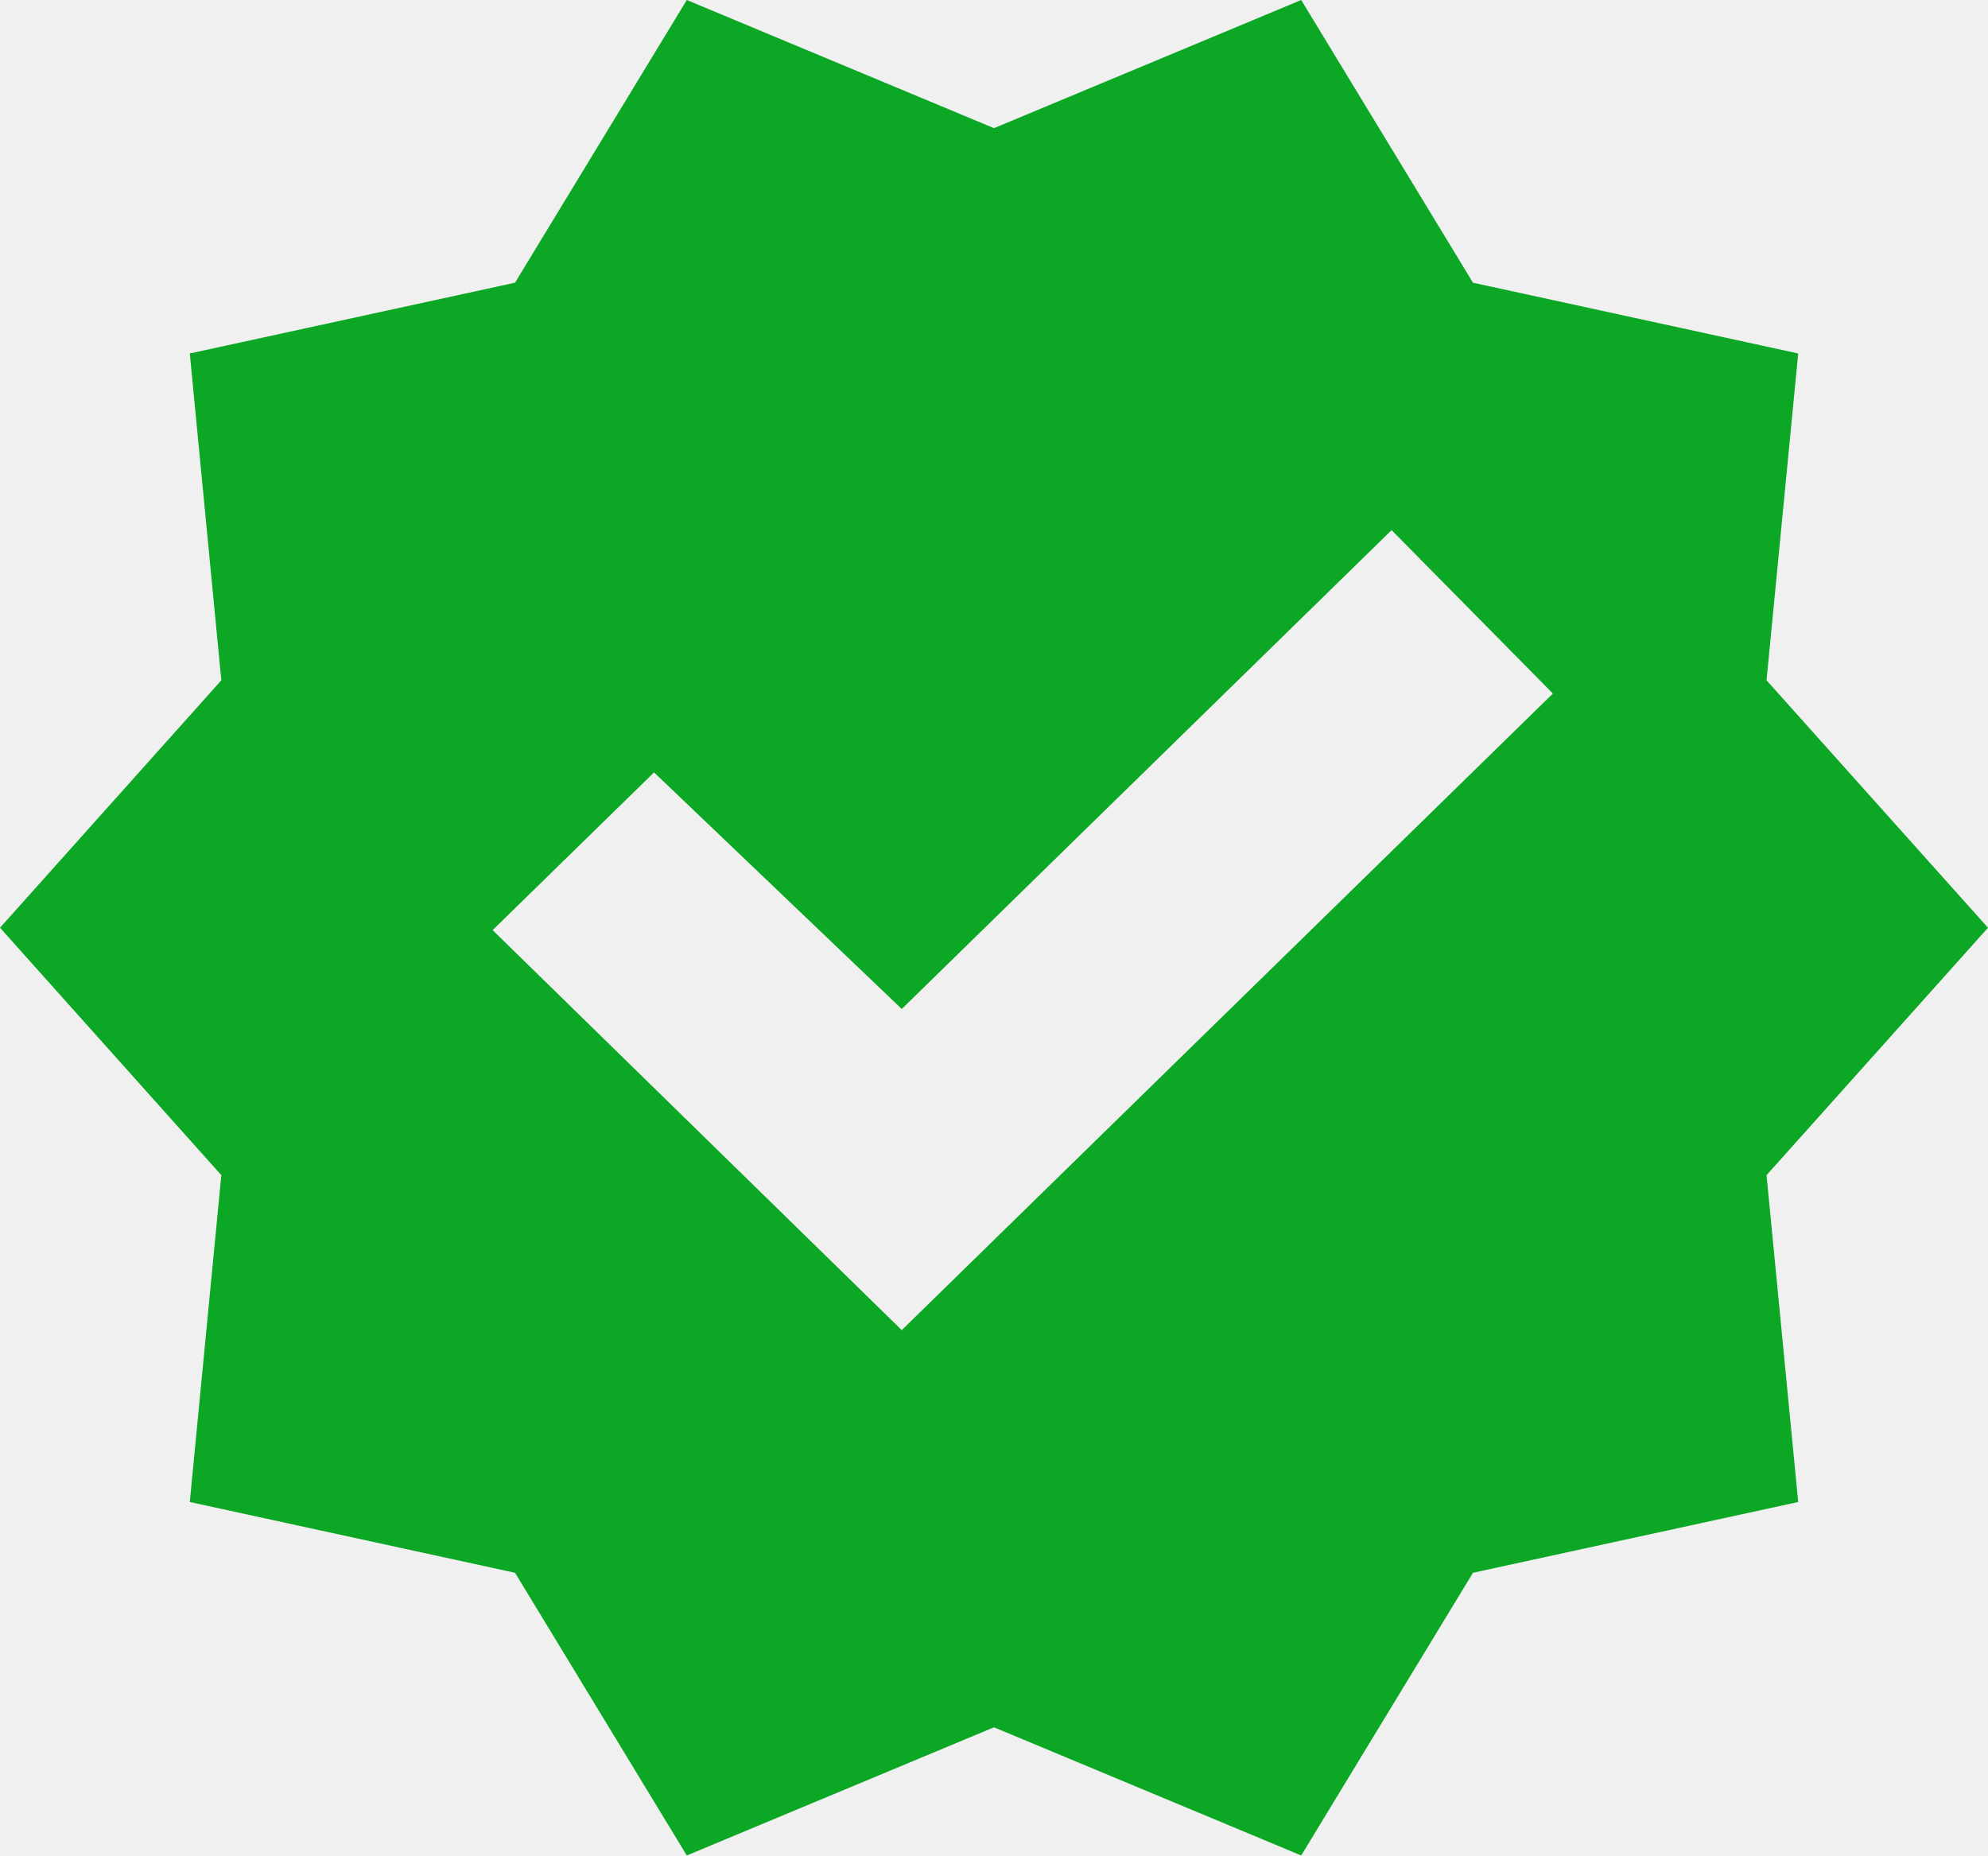
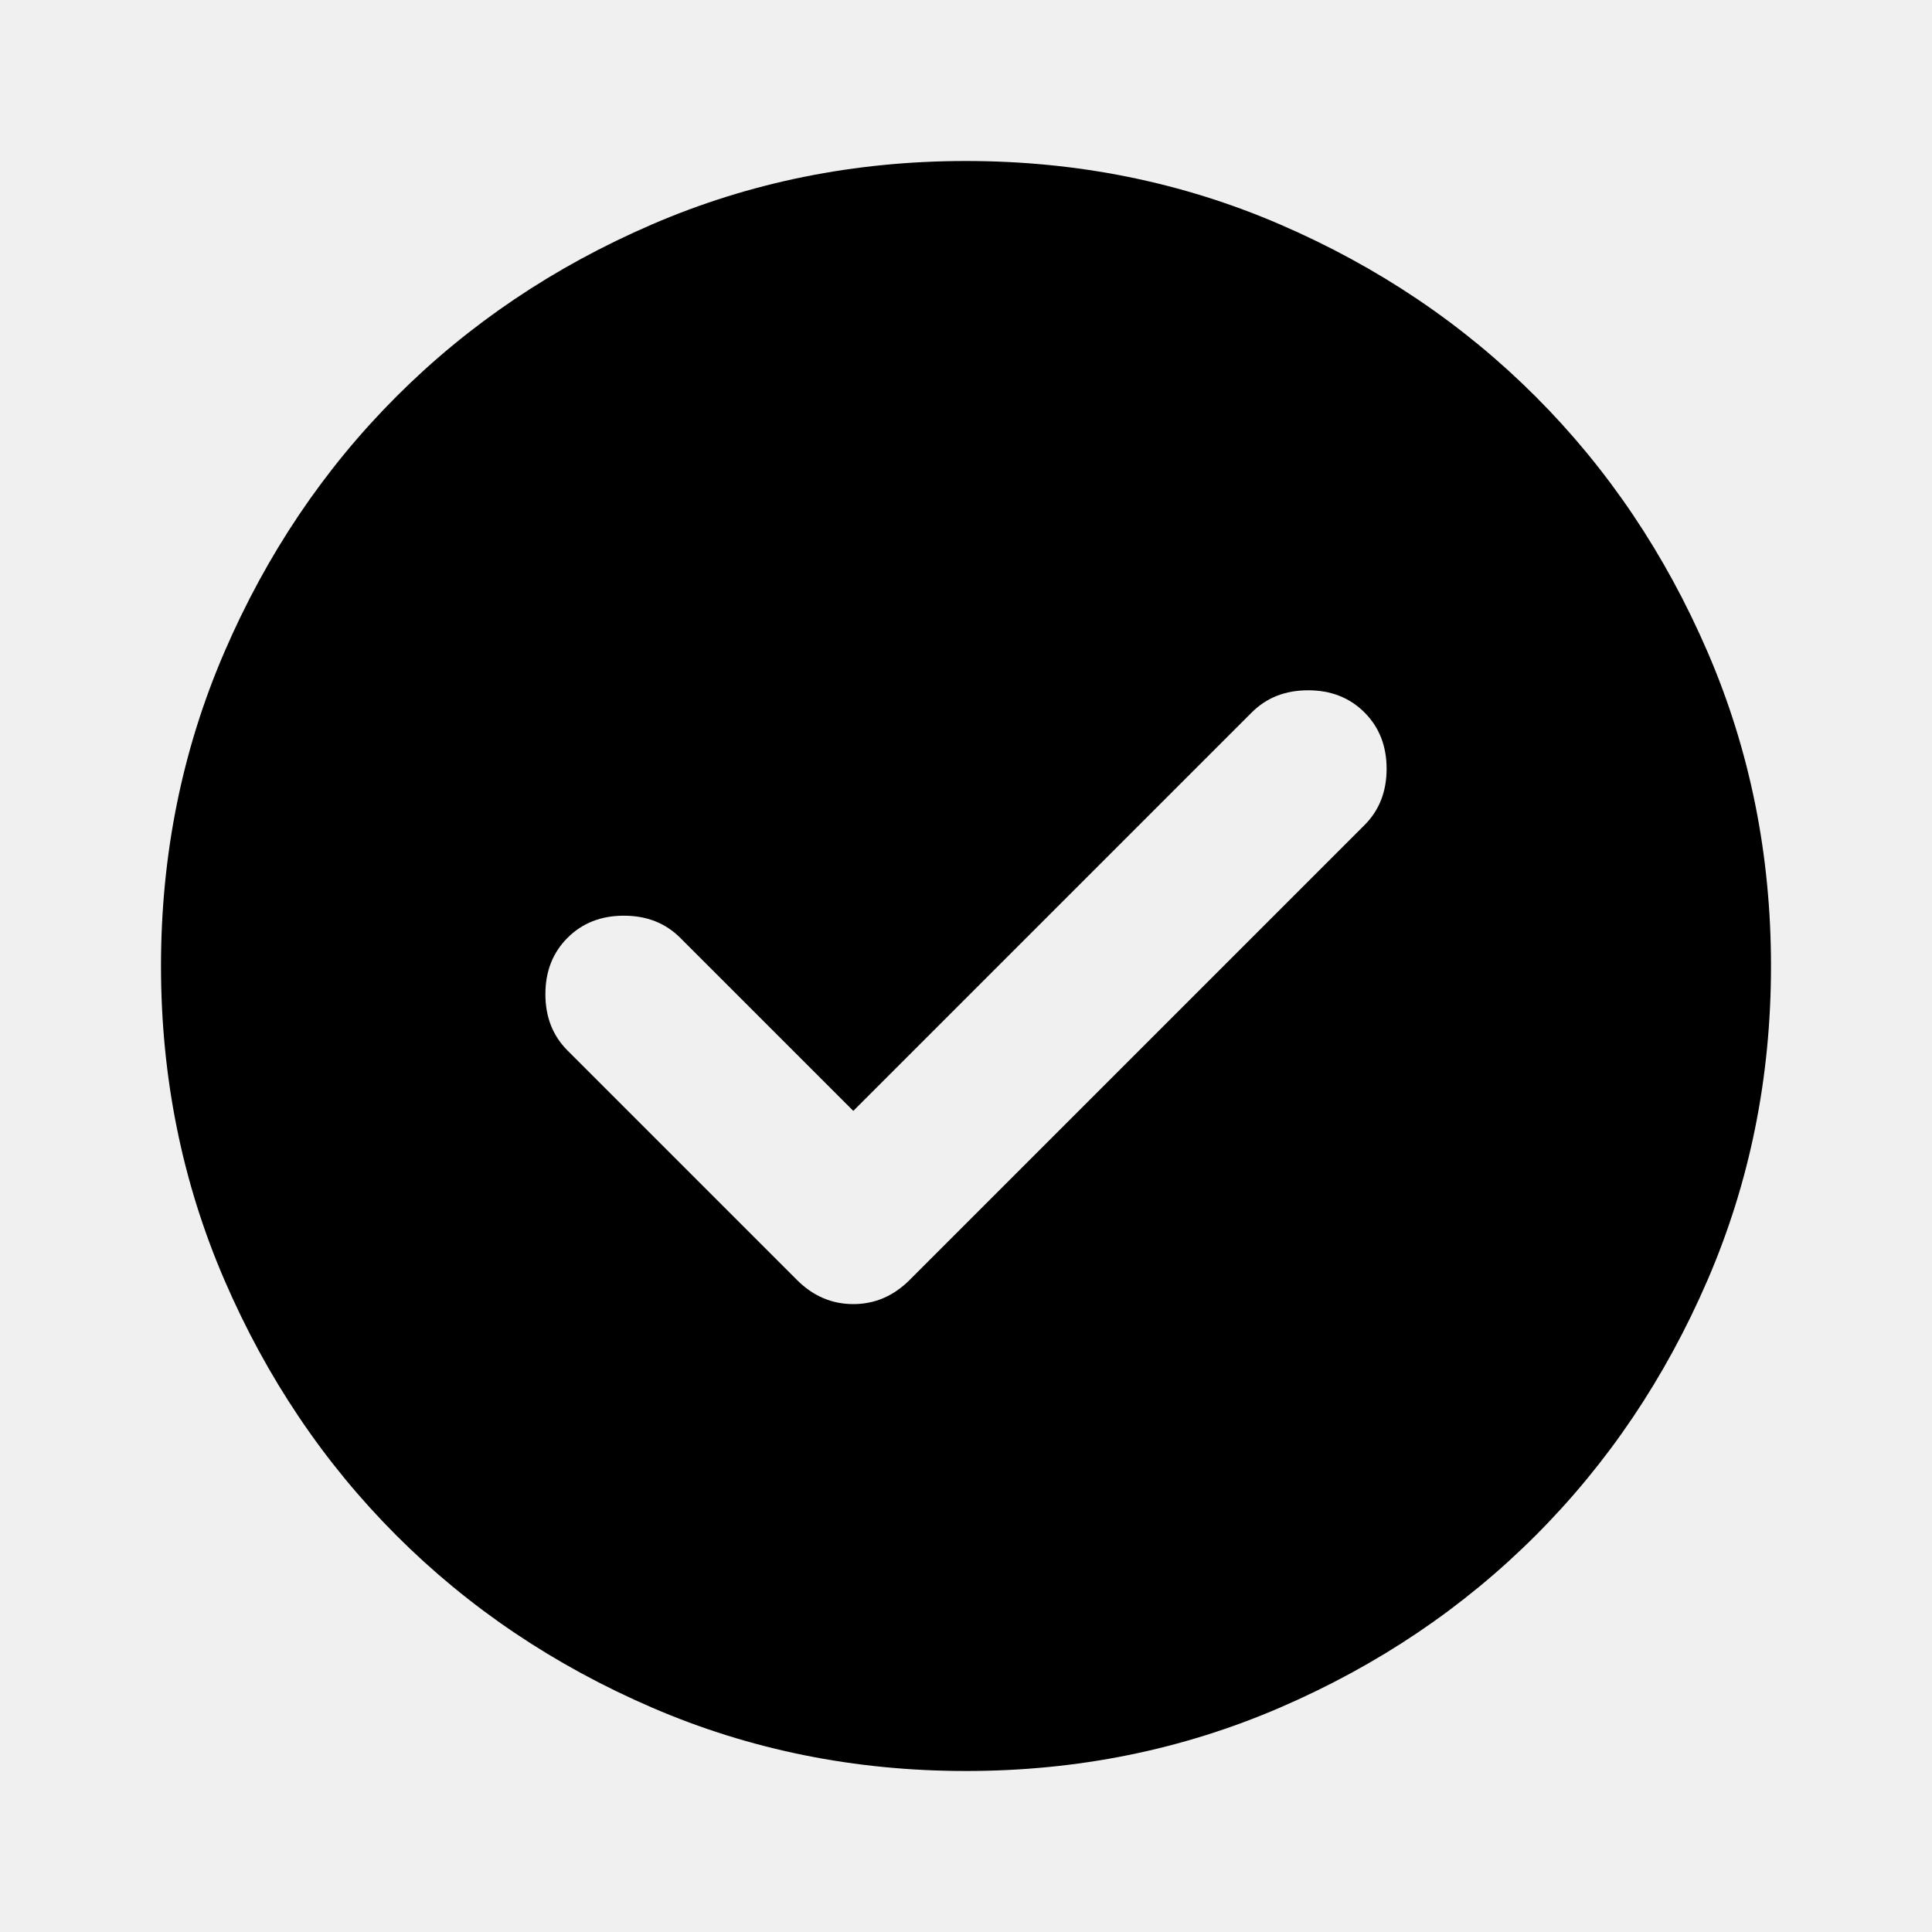
- <svg xmlns="http://www.w3.org/2000/svg" width="15" height="14" viewBox="0 0 15 14" fill="none">
-   <path fill-rule="evenodd" clip-rule="evenodd" d="M3.886 11.867L5.182 14L7.5 13.033L9.818 14L11.114 11.867L13.568 11.333L13.329 8.867L15 7L13.329 5.133L13.568 2.667L11.114 2.133L9.818 0L7.5 0.967L5.182 0L3.886 2.133L1.432 2.667L1.67 5.133L0 7L1.67 8.867L1.432 11.333L3.886 11.867ZM6.804 10.036L11.717 5.233L10.5 4L6.804 7.613L4.935 5.828L3.717 7.018L6.804 10.036Z" fill="#0CA724" />
+ <svg xmlns="http://www.w3.org/2000/svg" height="24px" viewBox="0 -960 960 960" width="24px" fill="#FFFFFF" version="1.1" id="svg1">
+   <defs id="defs1" />
+   <path d="m424-408-86-86q-11-11-28-11t-28 11q-11 11-11 28t11 28l114 114q12 12 28 12t28-12l226-226q11-11 11-28t-11-28q-11-11-28-11t-28 11L424-408Zm56 328q-83 0-156-31.5T197-197q-54-54-85.5-127T80-480q0-83 31.5-156T197-763q54-54 127-85.5T480-880q83 0 156 31.5T763-763q54 54 85.5 127T880-480q0 83-31.5 156T763-197q-54 54-127 85.5T480-80Z" id="path1" style="fill:#000000" />
</svg>
